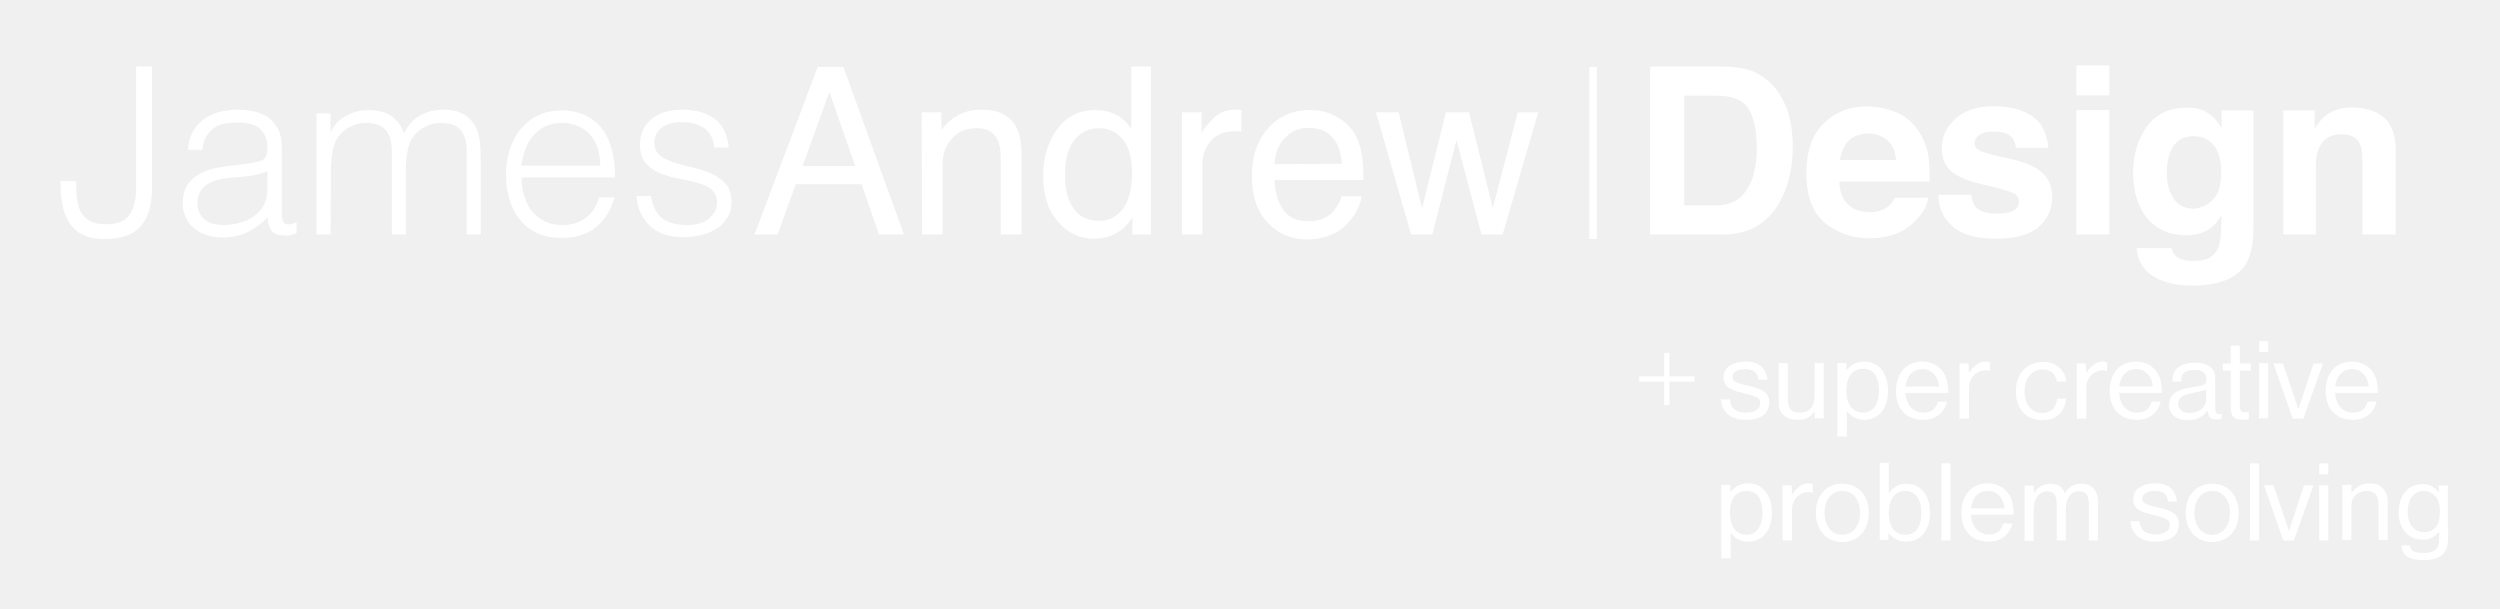
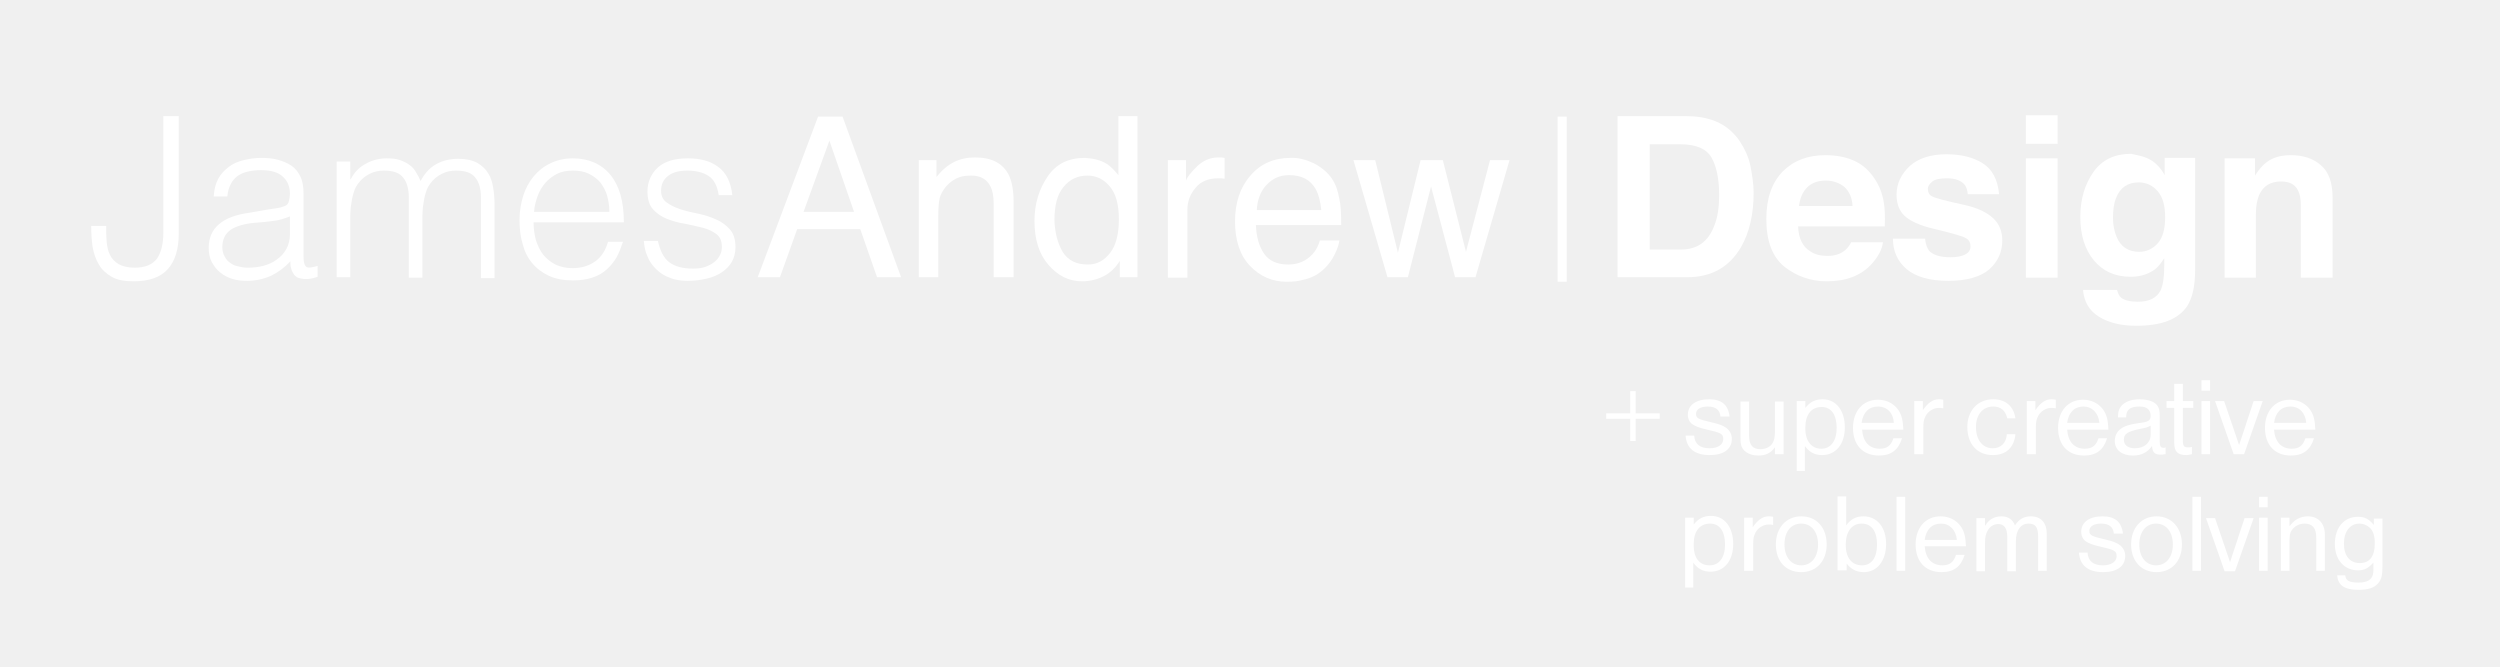
- <svg xmlns="http://www.w3.org/2000/svg" version="1.1" id="Layer_1" x="0px" y="0px" viewBox="0 0 661 161" style="enable-background:new 0 0 661 161;" xml:space="preserve">
+ <svg xmlns="http://www.w3.org/2000/svg" version="1.1" id="Layer_1" x="0px" y="0px" viewBox="0 0 551 147" style="enable-background:new 0 0 551 147;" xml:space="preserve">
  <style type="text/css">
	.st0{fill:#FFFFFF;}
- 	.st1{fill:none;stroke:#FFFFFF;stroke-width:2;stroke-miterlimit:10;}
+ 	.st1{fill:#FFFFFF;stroke:#FFFFFF;stroke-width:2;stroke-miterlimit:10;}
</style>
-   <path class="st0" d="M20.1,47.9c0,1.4,0.1,2.8,0.2,4.1c0.1,1.4,0.4,2.6,0.9,3.7s1.3,2,2.4,2.6c1.1,0.7,2.6,1,4.5,1  c2.9,0,4.9-0.8,6.1-2.5c1.2-1.6,1.8-4,1.8-7.2v-32h4.2v32.3c0,4.3-1,7.6-3,9.9s-5.2,3.4-9.5,3.4c-2.5,0-4.5-0.4-6.1-1.3  c-1.5-0.8-2.7-2-3.5-3.4s-1.4-3-1.7-4.9c-0.3-1.8-0.4-3.7-0.4-5.7C16,47.9,20.1,47.9,20.1,47.9z" />
-   <path class="st0" d="M64.5,43.4c0.7-0.1,1.5-0.2,2.5-0.4c1-0.2,1.8-0.4,2.4-0.7c0.6-0.3,1-0.8,1.1-1.5s0.2-1.3,0.2-1.9  c0-1.9-0.6-3.4-1.8-4.7c-1.2-1.2-3.3-1.8-6.1-1.8c-1.3,0-2.4,0.1-3.5,0.3c-1.1,0.2-2,0.6-2.8,1.2s-1.5,1.3-2,2.2  c-0.5,0.9-0.9,2.1-1,3.5h-3.8c0.1-1.9,0.6-3.5,1.3-4.8s1.7-2.4,2.9-3.3c1.2-0.8,2.5-1.5,4.1-1.9c1.5-0.4,3.2-0.6,4.9-0.6  c1.6,0,3.1,0.2,4.5,0.5c1.4,0.4,2.7,0.9,3.7,1.7s1.9,1.8,2.5,3.1c0.6,1.3,0.9,2.8,0.9,4.7v17.4c0,1.4,0.3,2.4,0.8,2.7  c0.5,0.4,1.6,0.3,3.1-0.3v2.9c-0.3,0.1-0.7,0.2-1.3,0.4c-0.6,0.2-1.1,0.2-1.6,0.2c-0.6,0-1.1-0.1-1.7-0.2c-0.6-0.1-1.1-0.3-1.5-0.6  c-0.4-0.3-0.7-0.7-0.9-1.1S71,59.5,70.9,59s-0.1-1.1-0.1-1.6c-1.6,1.7-3.4,3-5.4,4c-2,0.9-4.2,1.4-6.5,1.4c-1.4,0-2.7-0.2-4-0.6  s-2.4-0.9-3.4-1.7c-1-0.8-1.8-1.7-2.3-2.9c-0.6-1.1-0.9-2.5-0.9-4c0-5.4,3.7-8.6,11.2-9.6L64.5,43.4z M70.8,45.2  c-1.6,0.7-3.1,1.1-4.8,1.3c-1.6,0.2-3.2,0.4-4.8,0.5c-2.8,0.2-5.1,0.8-6.6,1.9c-1.6,1.1-2.4,2.7-2.4,4.9c0,1,0.2,1.8,0.6,2.6  c0.4,0.7,0.9,1.3,1.5,1.8s1.4,0.8,2.2,1s1.7,0.3,2.6,0.3c1.5,0,2.9-0.2,4.3-0.6c1.4-0.4,2.6-0.9,3.7-1.7c1.1-0.8,2-1.7,2.6-2.9  c0.7-1.2,1-2.6,1-4.2v-4.9H70.8z" />
-   <path class="st0" d="M87.4,62h-3.7V30h3.7v4.8h0.1c0.9-1.9,2.3-3.3,4.1-4.2c1.8-1,3.7-1.5,5.8-1.5c1.5,0,2.7,0.2,3.8,0.5  c1,0.3,1.9,0.8,2.6,1.3c0.7,0.6,1.3,1.2,1.8,1.9c0.5,0.7,0.9,1.5,1.2,2.4c1.1-2.1,2.5-3.7,4.3-4.7s3.8-1.5,6.1-1.5  c2.2,0,3.9,0.4,5.2,1.1s2.3,1.7,3,2.8c0.7,1.2,1.2,2.5,1.4,4s0.3,3.1,0.3,4.7V62h-3.7V39.9c0-2.3-0.5-4.1-1.5-5.4s-2.8-2-5.4-2  c-1.4,0-2.7,0.3-3.9,0.9c-1.3,0.6-2.4,1.5-3.3,2.7c-0.4,0.5-0.8,1.2-1,1.9c-0.3,0.7-0.5,1.5-0.6,2.3c-0.2,0.8-0.3,1.6-0.3,2.3  c-0.1,0.8-0.1,1.5-0.1,2.2V62h-3.7V39.9c0-2.3-0.5-4.1-1.5-5.4s-2.8-2-5.4-2c-1.4,0-2.7,0.3-3.9,0.9c-1.3,0.6-2.4,1.5-3.3,2.7  c-0.4,0.5-0.8,1.2-1,1.9c-0.3,0.7-0.5,1.5-0.6,2.3c-0.2,0.8-0.3,1.6-0.3,2.3c-0.1,0.8-0.1,1.5-0.1,2.2L87.4,62L87.4,62z" />
-   <path class="st0" d="M137.9,46.9c0,1.7,0.2,3.4,0.7,4.9s1.1,2.9,2,4s2,2,3.4,2.7s2.9,1,4.7,1c2.4,0,4.5-0.6,6.2-1.9s2.9-3.1,3.5-5.4  h4.1c-0.5,1.5-1,2.9-1.8,4.2c-0.7,1.3-1.7,2.4-2.8,3.4s-2.4,1.7-4,2.3c-1.5,0.5-3.3,0.8-5.3,0.8c-2.6,0-4.8-0.4-6.6-1.3  c-1.9-0.9-3.4-2-4.6-3.6c-1.2-1.5-2.1-3.3-2.7-5.3c-0.6-2-0.9-4.2-0.9-6.6c0-2.3,0.3-4.5,1-6.6s1.6-3.9,2.9-5.4  c1.3-1.5,2.8-2.8,4.6-3.6c1.8-0.9,3.9-1.3,6.2-1.3c4.4,0,7.9,1.5,10.4,4.5s3.7,7.4,3.7,13.2C162.6,46.9,137.9,46.9,137.9,46.9z   M158.7,43.8c0-1.6-0.2-3-0.6-4.4c-0.4-1.4-1.1-2.6-1.9-3.6c-0.8-1-1.9-1.8-3.2-2.4s-2.7-0.9-4.4-0.9c-1.6,0-3.1,0.3-4.4,0.9  c-1.3,0.6-2.3,1.4-3.2,2.5c-0.9,1-1.6,2.2-2.1,3.6s-0.9,2.8-1.1,4.3H158.7z" />
-   <path class="st0" d="M172.1,52c0.6,2.8,1.6,4.7,3.1,5.8c1.5,1.1,3.7,1.7,6.5,1.7c1.4,0,2.5-0.2,3.5-0.5s1.8-0.8,2.4-1.3  c0.6-0.6,1.1-1.2,1.5-1.9c0.3-0.7,0.5-1.4,0.5-2.2c0-1.6-0.5-2.7-1.5-3.5s-2.3-1.4-3.8-1.8s-3.2-0.8-4.9-1.1  c-1.8-0.3-3.4-0.8-4.9-1.4s-2.8-1.5-3.8-2.7s-1.5-2.8-1.5-4.9c0-2.7,1-4.9,2.9-6.6c2-1.7,4.7-2.6,8.3-2.6c3.5,0,6.3,0.8,8.4,2.3  c2.2,1.5,3.5,4.1,3.9,7.7h-3.8c-0.3-2.5-1.3-4.2-2.8-5.2s-3.5-1.5-5.8-1.5s-4.1,0.5-5.4,1.5c-1.2,1-1.9,2.3-1.9,4  c0,1.4,0.5,2.5,1.5,3.3s2.3,1.4,3.8,1.9s3.2,0.9,4.9,1.3c1.8,0.4,3.4,0.9,4.9,1.6s2.8,1.6,3.8,2.7c1,1.2,1.5,2.8,1.5,4.8  c0,1.5-0.3,2.9-1,4c-0.7,1.2-1.6,2.2-2.7,2.9c-1.2,0.8-2.5,1.4-4.1,1.8s-3.3,0.6-5.2,0.6s-3.6-0.3-5-0.8c-1.5-0.6-2.7-1.3-3.7-2.3  s-1.8-2.1-2.4-3.5c-0.6-1.3-0.9-2.7-1-4.3h3.8V52z" />
-   <path class="st0" d="M216.2,17.7h6.8L239,62h-6.6l-4.6-13.3h-17.4L205.6,62h-6.1L216.2,17.7z M226.1,43.9l-6.8-19.6l-7.1,19.6H226.1  z" />
-   <path class="st0" d="M243.7,29.7h5.2v4.6c1.5-1.9,3.1-3.2,4.9-4.1c1.7-0.8,3.6-1.2,5.7-1.2c4.6,0,7.7,1.6,9.3,4.8  c0.9,1.7,1.3,4.3,1.3,7.5V62h-5.5V41.7c0-2-0.3-3.6-0.9-4.8c-1-2-2.7-3-5.2-3c-1.3,0-2.3,0.1-3.2,0.4c-1.5,0.4-2.8,1.3-3.9,2.7  c-0.9,1.1-1.5,2.2-1.8,3.3c-0.3,1.1-0.4,2.8-0.4,4.9V62h-5.4L243.7,29.7L243.7,29.7z" />
-   <path class="st0" d="M295.8,30.7c1,0.6,2.1,1.7,3.3,3.2V17.6h5.2V62h-4.9v-4.5c-1.3,2-2.8,3.4-4.5,4.3s-3.7,1.3-5.9,1.3  c-3.6,0-6.7-1.5-9.3-4.5s-3.9-7-3.9-12.1c0-4.7,1.2-8.8,3.6-12.2c2.4-3.4,5.8-5.2,10.3-5.2C292,29.1,294.1,29.7,295.8,30.7z   M283.7,54.9c1.5,2.3,3.8,3.5,7,3.5c2.5,0,4.6-1.1,6.2-3.2c1.6-2.2,2.4-5.3,2.4-9.3c0-4.1-0.8-7.1-2.5-9.1s-3.7-2.9-6.1-2.9  c-2.7,0-4.9,1-6.6,3.1c-1.7,2.1-2.5,5.2-2.5,9.2C281.5,49.7,282.2,52.6,283.7,54.9z" />
-   <path class="st0" d="M312.5,29.7h5.2v5.6c0.4-1.1,1.5-2.4,3.1-4s3.5-2.3,5.7-2.3c0.1,0,0.3,0,0.5,0s0.7,0.1,1.2,0.1v5.7  c-0.3-0.1-0.6-0.1-0.9-0.1c-0.3,0-0.6,0-0.9,0c-2.7,0-4.8,0.9-6.3,2.6c-1.5,1.8-2.2,3.8-2.2,6.1V62h-5.4L312.5,29.7L312.5,29.7z" />
-   <path class="st0" d="M352.9,30.6c2.1,1.1,3.8,2.5,4.9,4.2c1.1,1.6,1.8,3.5,2.2,5.7c0.3,1.5,0.5,3.9,0.5,7.1H337  c0.1,3.3,0.9,5.9,2.3,7.9c1.4,2,3.7,3,6.7,3c2.8,0,5.1-0.9,6.7-2.8c0.9-1.1,1.6-2.4,2-3.8h5.3c-0.1,1.2-0.6,2.5-1.4,4  c-0.8,1.5-1.7,2.6-2.7,3.6c-1.6,1.6-3.7,2.7-6.1,3.3c-1.3,0.3-2.8,0.5-4.4,0.5c-4,0-7.4-1.5-10.2-4.4s-4.2-7-4.2-12.3  c0-5.2,1.4-9.4,4.2-12.6s6.5-4.9,11-4.9C348.5,29,350.7,29.5,352.9,30.6z M354.8,43.3c-0.2-2.4-0.7-4.2-1.5-5.6  c-1.5-2.6-3.9-3.9-7.4-3.9c-2.5,0-4.5,0.9-6.2,2.7c-1.7,1.8-2.6,4.1-2.7,6.9L354.8,43.3L354.8,43.3z" />
-   <path class="st0" d="M369.8,29.7l6.2,25.4l6.3-25.4h6.1l6.3,25.3l6.6-25.3h5.4L397.3,62h-5.6l-6.6-25l-6.4,25h-5.6l-9.3-32.3H369.8z  " />
-   <path class="st0" d="M462.4,18.5c3.1,1,5.6,2.9,7.6,5.6c1.5,2.2,2.6,4.6,3.2,7.2c0.6,2.6,0.8,5,0.8,7.4c0,5.9-1.2,10.9-3.6,15  c-3.2,5.5-8.2,8.3-14.9,8.3h-19.2V17.6h19.2C458.2,17.6,460.5,17.9,462.4,18.5z M445.3,25.3v29h8.6c4.4,0,7.4-2.2,9.2-6.5  c0.9-2.4,1.4-5.2,1.4-8.5c0-4.5-0.7-8-2.1-10.4c-1.4-2.4-4.2-3.6-8.5-3.6H445.3z" />
-   <path class="st0" d="M501.6,29.8c2.3,1,4.2,2.6,5.7,4.9c1.3,2,2.2,4.2,2.6,6.8c0.2,1.5,0.3,3.7,0.3,6.5h-23.9  c0.1,3.3,1.3,5.6,3.4,6.9c1.3,0.8,2.9,1.2,4.7,1.2c2,0,3.5-0.5,4.8-1.5c0.7-0.5,1.3-1.3,1.8-2.3h8.8c-0.2,1.9-1.3,3.9-3.2,5.9  c-2.9,3.2-7.1,4.8-12.4,4.8c-4.4,0-8.2-1.3-11.6-4c-3.3-2.7-5-7.1-5-13.2c0-5.7,1.5-10.1,4.5-13.1s6.9-4.6,11.8-4.6  C496.8,28.3,499.3,28.8,501.6,29.8z M488.8,37.2c-1.2,1.3-2,2.9-2.3,5.1h14.8c-0.2-2.3-0.9-4-2.3-5.2c-1.4-1.2-3.1-1.8-5.1-1.8  C491.7,35.4,490,36,488.8,37.2z" />
-   <path class="st0" d="M521.2,51.5c0.2,1.5,0.6,2.6,1.2,3.3c1.1,1.1,3,1.7,5.9,1.7c1.7,0,3-0.3,4-0.8s1.5-1.3,1.5-2.3  s-0.4-1.7-1.2-2.2s-3.8-1.4-9-2.6c-3.7-0.9-6.4-2.1-7.9-3.5s-2.3-3.3-2.3-5.9c0-3,1.2-5.6,3.6-7.8c2.4-2.2,5.7-3.3,10.1-3.3  c4.1,0,7.5,0.8,10,2.5c2.6,1.6,4.1,4.5,4.5,8.5H533c-0.1-1.1-0.4-2-0.9-2.6c-0.9-1.2-2.6-1.7-4.8-1.7c-1.9,0-3.2,0.3-4,0.9  s-1.2,1.3-1.2,2c0,1,0.4,1.7,1.3,2.1c0.8,0.5,3.8,1.3,9,2.4c3.4,0.8,6,2,7.7,3.6s2.5,3.7,2.5,6.2c0,3.3-1.2,5.9-3.6,8  s-6.2,3.1-11.3,3.1c-5.2,0-9-1.1-11.5-3.3c-2.5-2.2-3.7-5-3.7-8.3L521.2,51.5L521.2,51.5z" />
-   <path class="st0" d="M557.7,25.2H549v-7.9h8.7V25.2z M549,29.1h8.7V62H549V29.1z" />
-   <path class="st0" d="M582.3,29.1c2.1,0.9,3.8,2.5,5.1,4.8v-4.7h8.4v31.2c0,4.2-0.7,7.4-2.1,9.6c-2.5,3.7-7.2,5.5-14.1,5.5  c-4.2,0-7.6-0.8-10.3-2.5c-2.7-1.6-4.1-4.1-4.4-7.4h9.3c0.2,1,0.6,1.7,1.2,2.2c0.9,0.8,2.5,1.2,4.7,1.2c3.1,0,5.2-1,6.2-3.1  c0.7-1.3,1-3.6,1-6.7V57c-0.8,1.4-1.7,2.5-2.7,3.2c-1.7,1.3-3.9,2-6.7,2c-4.2,0-7.6-1.5-10.1-4.4c-2.5-3-3.8-7-3.8-12  c0-4.9,1.2-9,3.6-12.3s5.9-5,10.3-5C579.6,28.4,581.1,28.6,582.3,29.1z M585.2,52.7c1.4-1.5,2.1-3.9,2.1-7.2c0-3.1-0.7-5.5-2-7.1  S582.2,36,580,36c-3,0-5.1,1.4-6.2,4.3c-0.6,1.5-0.9,3.4-0.9,5.6c0,1.9,0.3,3.6,1,5.1c1.2,2.8,3.2,4.2,6.2,4.2  C582.1,54.9,583.8,54.2,585.2,52.7z" />
-   <path class="st0" d="M630.2,31c2.2,1.8,3.2,4.7,3.2,8.8V62h-8.8V42c0-1.7-0.2-3.1-0.7-4c-0.8-1.7-2.4-2.5-4.8-2.5  c-2.9,0-4.9,1.2-6,3.7c-0.6,1.3-0.8,3-0.8,5V62h-8.6V29.2h8.3V34c1.1-1.7,2.1-2.9,3.1-3.6c1.8-1.3,4-2,6.7-2  C625.3,28.4,628.1,29.3,630.2,31z" />
-   <line class="st1" x1="421.2" y1="17.7" x2="421.2" y2="63.2" />
-   <path class="st0" d="M440,99.5v-6.2h1.4v6.2h6.6v1.4h-6.6v6.2H440v-6.2h-6.6v-1.4H440z" />
-   <path class="st0" d="M464.9,100.4c-0.1-1.9-1.2-2.8-3.5-2.8c-2,0-3.3,0.8-3.3,2s0.6,1.6,4.3,2.4c2.1,0.5,3.2,0.9,4.1,1.6  c0.9,0.7,1.3,1.7,1.3,2.9c0,2.8-2.3,4.5-6.1,4.5c-4.1,0-6.4-1.9-6.7-5.4h2.4c0.1,2.3,1.6,3.5,4.3,3.5c2.3,0,3.7-1,3.7-2.5  c0-1.4-0.5-1.7-4.9-2.8c-1.8-0.4-2.9-0.9-3.6-1.4c-0.8-0.6-1.2-1.6-1.2-2.6c0-2.6,2.3-4.2,5.9-4.2c3.4,0,5.2,1.5,5.7,4.8H464.9z" />
-   <path class="st0" d="M482.2,110.6h-2.4v-1.9c-1.2,1.7-2.5,2.3-4.6,2.3c-2.5,0-4.5-1.3-4.8-3.3c-0.1-0.6-0.1-1-0.1-2.2V96h2.4v9.4  c0,2.6,0.9,3.7,3.1,3.7c1.3,0,2.5-0.5,3.1-1.3s0.9-1.8,0.9-3.5V96h2.4L482.2,110.6L482.2,110.6z" />
-   <path class="st0" d="M485.8,115.4V96h2.4v1.9c1.3-1.6,2.8-2.3,4.8-2.3c3.7,0,6.2,3.1,6.2,7.8c0,4.6-2.5,7.6-6.2,7.6  c-2,0-3.5-0.7-4.7-2.4v6.8L485.8,115.4L485.8,115.4z M492.6,109.1c2.6,0,4.2-2.2,4.2-5.8c0-3.7-1.5-5.8-4.1-5.8  c-2.9,0-4.5,2.1-4.5,5.6C488.1,106.9,489.8,109.1,492.6,109.1z" />
-   <path class="st0" d="M503.8,103.9c0.3,3.3,2,5.2,4.8,5.2c2,0,3.2-0.9,3.8-2.9h2.4c-0.9,3.2-3.1,4.8-6.4,4.8c-4.3,0-7.1-2.9-7.1-7.6  c0-4.7,2.7-7.8,6.9-7.8c3.3,0,5.9,2,6.6,5.2c0.2,1.1,0.3,1.6,0.3,3.1H503.8z M508.3,97.6c-2.5,0-4.1,1.7-4.5,4.6h8.9  C512.4,99.4,510.7,97.6,508.3,97.6z" />
-   <path class="st0" d="M520.6,98.6c1.3-2,2.8-3,4.3-3c0.4,0,0.6,0,1.2,0.2v2.3c-0.6-0.2-0.8-0.2-1.2-0.2c-1.5,0-3.1,1-3.7,2.3  c-0.6,1.1-0.6,1.4-0.6,3.6v6.9h-2.5V96.1h2.4L520.6,98.6L520.6,98.6z" />
-   <path class="st0" d="M543.9,100.9c-0.5-2.2-1.7-3.2-3.9-3.2c-2.8,0-4.7,2.3-4.7,5.6c0,3.6,1.8,5.9,4.7,5.9c2.3,0,3.7-1.4,3.9-3.8  h2.4c-0.4,3.7-2.7,5.7-6.3,5.7c-4.3,0-7-3-7-7.7c0-4.6,2.9-7.7,7.2-7.7c3.4,0,5.6,1.9,6.2,5.2H543.9z" />
-   <path class="st0" d="M551.6,98.6c1.3-2,2.8-3,4.3-3c0.4,0,0.6,0,1.2,0.2v2.3c-0.6-0.2-0.8-0.2-1.2-0.2c-1.5,0-3.1,1-3.7,2.3  c-0.6,1.1-0.6,1.4-0.6,3.6v6.9h-2.5V96.1h2.4L551.6,98.6L551.6,98.6z" />
-   <path class="st0" d="M560.3,103.9c0.3,3.3,2,5.2,4.8,5.2c2,0,3.2-0.9,3.8-2.9h2.4c-0.9,3.2-3.1,4.8-6.4,4.8c-4.3,0-7.1-2.9-7.1-7.6  c0-4.7,2.7-7.8,6.9-7.8c3.3,0,5.9,2,6.6,5.2c0.2,1.1,0.3,1.6,0.3,3.1H560.3z M564.8,97.6c-2.5,0-4.1,1.7-4.5,4.6h8.9  C569,99.4,567.2,97.6,564.8,97.6z" />
-   <path class="st0" d="M587.4,110.7c-0.6,0.1-0.8,0.2-1.3,0.2c-1.7,0-2.2-0.6-2.4-2.4c-1.2,1.7-2.9,2.6-5.2,2.6c-3.1,0-5-1.5-5-4  c0-1.8,1-3.3,2.8-3.9c1.2-0.5,1.7-0.6,5.1-1.1c1.5-0.2,2-0.7,2-1.7c0-1.7-1-2.6-3-2.6c-2.7,0-3.7,0.8-3.7,3.1h-2.3  c0-1.7,0.4-2.7,1.2-3.5c1.1-1,2.7-1.5,4.7-1.5c1.8,0,3.3,0.4,4.2,1.2c0.9,0.8,1.2,1.6,1.2,3.4v6.9c0,1.6,0.2,2.1,1.1,2.1  c0.2,0,0.3,0,0.6-0.1L587.4,110.7L587.4,110.7z M580.6,103.7c-3.7,0.7-4.7,1.4-4.7,3.1c0,1.4,1.2,2.4,3,2.4c2.6,0,4.4-1.5,4.4-3.7  V103C582.5,103.3,582,103.5,580.6,103.7z" />
-   <path class="st0" d="M595.1,96.1V98h-2.9v8.9c0,1.7,0.3,2.1,1.4,2.1c0.3,0,0.6,0,1-0.2v2c-0.7,0.2-1,0.2-1.5,0.2  c-2.4,0-3.3-0.9-3.3-3.3V98h-2.1v-1.9h2.1v-4.7h2.4v4.7H595.1z" />
-   <path class="st0" d="M599.7,93.1h-2.4v-2.9h2.4V93.1z M599.7,110.6h-2.4V96h2.4V110.6z" />
-   <path class="st0" d="M607.7,108.2l4-12.1h2.5l-5.2,14.6h-2.8l-5.1-14.6h2.5L607.7,108.2z" />
-   <path class="st0" d="M617.4,103.9c0.3,3.3,2,5.2,4.8,5.2c2,0,3.2-0.9,3.8-2.9h2.4c-0.9,3.2-3.1,4.8-6.4,4.8c-4.3,0-7.1-2.9-7.1-7.6  c0-4.7,2.7-7.8,6.9-7.8c3.3,0,5.9,2,6.6,5.2c0.2,1.1,0.3,1.6,0.3,3.1H617.4z M621.9,97.6c-2.5,0-4.1,1.7-4.5,4.6h8.9  C626,99.4,624.3,97.6,621.9,97.6z" />
-   <path class="st0" d="M455.1,147.6v-19.4h2.4v1.9c1.3-1.6,2.8-2.3,4.8-2.3c3.7,0,6.2,3.1,6.2,7.8c0,4.6-2.5,7.6-6.2,7.6  c-2,0-3.5-0.7-4.7-2.4v6.8L455.1,147.6L455.1,147.6z M461.8,141.4c2.6,0,4.2-2.2,4.2-5.8c0-3.7-1.5-5.8-4.1-5.8  c-2.9,0-4.5,2.1-4.5,5.6C457.4,139.2,459,141.4,461.8,141.4z" />
-   <path class="st0" d="M473.8,130.8c1.3-2,2.8-3,4.3-3c0.4,0,0.6,0,1.2,0.2v2.3c-0.6-0.2-0.8-0.2-1.2-0.2c-1.5,0-3.1,1-3.7,2.3  c-0.6,1.1-0.6,1.4-0.6,3.6v6.9h-2.5v-14.6h2.4L473.8,130.8L473.8,130.8z" />
-   <path class="st0" d="M494.1,135.6c0,4.6-2.8,7.7-7,7.7s-7-3.1-7-7.7c0-4.6,2.8-7.7,7-7.7C491.3,127.9,494.1,131,494.1,135.6z   M482.4,135.6c0,3.5,1.9,5.8,4.7,5.8s4.7-2.3,4.7-5.8s-1.9-5.8-4.7-5.8C484.3,129.8,482.4,132.1,482.4,135.6z" />
-   <path class="st0" d="M499.4,130.4c1.3-1.7,2.7-2.5,4.7-2.5c3.8,0,6.2,3.1,6.2,7.6c0,4.7-2.5,7.7-6.2,7.7c-2,0-3.5-0.7-4.8-2.3v1.9  H497v-20.4h2.4V130.4z M503.9,141.4c2.6,0,4.1-2.1,4.1-5.8c0-3.6-1.6-5.8-4.2-5.8c-2.8,0-4.4,2.2-4.4,5.9  C499.4,139.3,501,141.4,503.9,141.4z" />
-   <path class="st0" d="M515.7,142.9h-2.4v-20.4h2.4V142.9z" />
-   <path class="st0" d="M521.1,136.1c0.3,3.3,2,5.2,4.8,5.2c2,0,3.2-0.9,3.8-2.9h2.4c-0.9,3.2-3.1,4.8-6.4,4.8c-4.3,0-7.1-2.9-7.1-7.6  c0-4.7,2.7-7.8,6.9-7.8c3.3,0,5.9,2,6.6,5.2c0.2,1.1,0.3,1.6,0.3,3.1H521.1z M525.6,129.8c-2.5,0-4.1,1.7-4.5,4.6h8.9  C529.7,131.6,528,129.8,525.6,129.8z" />
-   <path class="st0" d="M537.8,130.4c0.9-1.6,2.4-2.5,4.4-2.5c1.9,0,3.2,0.9,3.7,2.5c1.1-1.7,2.5-2.5,4.4-2.5c2.8,0,4.4,1.8,4.4,4.8  v10.2h-2.4v-9.5c0-2.4-0.8-3.5-2.6-3.5c-2.2,0-3.5,1.8-3.5,4.8v8.2h-2.4v-9.5c0-2.4-0.8-3.5-2.5-3.5c-1.2,0-2.3,0.7-2.9,1.8  c-0.5,0.9-0.7,1.8-0.7,3.4v7.9h-2.4v-14.6h2.4L537.8,130.4L537.8,130.4z" />
-   <path class="st0" d="M573.2,132.6c-0.1-1.9-1.2-2.8-3.5-2.8c-2,0-3.3,0.8-3.3,2s0.6,1.6,4.3,2.4c2.1,0.5,3.2,0.9,4.1,1.6  c0.9,0.7,1.3,1.7,1.3,2.9c0,2.8-2.3,4.5-6.1,4.5c-4.1,0-6.4-1.9-6.7-5.4h2.4c0.1,2.3,1.6,3.5,4.3,3.5c2.3,0,3.7-1,3.7-2.5  c0-1.4-0.5-1.7-4.9-2.8c-1.8-0.4-2.9-0.9-3.6-1.4c-0.8-0.6-1.2-1.6-1.2-2.6c0-2.6,2.3-4.2,5.9-4.2c3.4,0,5.2,1.5,5.7,4.8H573.2z" />
-   <path class="st0" d="M591.9,135.6c0,4.6-2.8,7.7-7,7.7s-7-3.1-7-7.7c0-4.6,2.8-7.7,7-7.7S591.9,131,591.9,135.6z M580.2,135.6  c0,3.5,1.9,5.8,4.7,5.8c2.8,0,4.7-2.3,4.7-5.8s-1.9-5.8-4.7-5.8S580.2,132.1,580.2,135.6z" />
-   <path class="st0" d="M597.3,142.9h-2.4v-20.4h2.4V142.9z" />
-   <path class="st0" d="M605.2,140.4l4-12.1h2.5l-5.2,14.6h-2.8l-5.1-14.6h2.5L605.2,140.4z" />
-   <path class="st0" d="M615.6,125.4h-2.4v-2.9h2.4V125.4z M615.6,142.9h-2.4v-14.6h2.4V142.9z" />
-   <path class="st0" d="M621.7,130.4c1.2-1.7,2.8-2.6,4.9-2.6c2.9,0,4.7,1.9,4.7,5v10h-2.4v-9.1c0-2.7-1-3.9-3.2-3.9  c-1.9,0-3.6,1.2-3.9,3c-0.1,0.4-0.1,0.8-0.1,1.6v8.4h-2.4v-14.6h2.4V130.4z" />
-   <path class="st0" d="M647.3,140.3v1c0,2.7-0.3,3.9-1.2,5c-1.1,1.2-2.7,1.8-5.3,1.8c-3.9,0-5.7-1.2-5.8-3.9h2.2c0.2,1.5,1.1,2,3.6,2  c2.4,0,3.6-0.7,4-2.3c0.1-0.5,0.1-0.8,0.1-1.8v-1.5c-1.5,1.6-2.5,2.1-4.3,2.1c-3.8,0-6.4-2.9-6.4-7.2c0-4.5,2.5-7.5,6.3-7.5  c1.8,0,3.1,0.6,4.3,2.2v-1.8h2.4v11.9H647.3z M641,140.7c2.7,0,4.1-1.9,4.1-5.4c0-2.1-0.4-3.3-1.3-4.2c-0.8-0.8-1.9-1.3-3-1.3  c-2.5,0-4.2,2.2-4.2,5.5C636.6,138.7,638.3,140.7,641,140.7z" />
+   <path class="st0" d="M23.4,49.9c0,1.1,0,2.2,0.1,3.3c0.1,1.1,0.3,2.1,0.7,2.9c0.4,0.9,1.1,1.6,1.9,2.1c0.9,0.5,2.1,0.8,3.6,0.8  c2.3,0,3.9-0.7,4.9-2c0.9-1.3,1.4-3.2,1.4-5.7V25.6h3.4v25.8c0,3.5-0.8,6.1-2.4,7.9c-1.6,1.8-4.1,2.7-7.6,2.7c-2,0-3.6-0.3-4.8-1  c-1.2-0.7-2.2-1.6-2.8-2.7c-0.7-1.1-1.1-2.4-1.4-3.9c-0.2-1.5-0.3-3-0.3-4.6H23.4z" />
+   <path class="st0" d="M58.9,46.2c0.6-0.1,1.2-0.2,2-0.3c0.8-0.1,1.4-0.3,1.9-0.5c0.5-0.2,0.8-0.6,0.9-1.2c0.1-0.5,0.2-1,0.2-1.5  c0-1.5-0.5-2.8-1.5-3.7c-1-1-2.6-1.5-4.9-1.5c-1,0-2,0.1-2.8,0.3c-0.9,0.2-1.6,0.5-2.2,0.9c-0.6,0.4-1.2,1-1.6,1.8  c-0.4,0.7-0.7,1.7-0.8,2.8h-3c0.1-1.5,0.4-2.8,1-3.9c0.6-1.1,1.4-1.9,2.3-2.6c0.9-0.7,2-1.2,3.3-1.5c1.2-0.3,2.5-0.5,3.9-0.5  c1.3,0,2.5,0.1,3.6,0.4c1.1,0.3,2.1,0.7,3,1.3s1.5,1.4,2,2.4c0.5,1,0.7,2.3,0.7,3.8v13.9c0,1.2,0.2,1.9,0.6,2.2  c0.4,0.3,1.2,0.2,2.5-0.2V61c-0.2,0.1-0.6,0.2-1,0.3c-0.4,0.1-0.9,0.2-1.3,0.2c-0.5,0-0.9,0-1.3-0.1c-0.5-0.1-0.9-0.2-1.2-0.5  c-0.3-0.2-0.5-0.5-0.7-0.9c-0.2-0.3-0.3-0.7-0.4-1.1C64,58.5,64,58,64,57.6c-1.3,1.4-2.7,2.4-4.3,3.2c-1.6,0.7-3.4,1.1-5.2,1.1  c-1.1,0-2.2-0.1-3.2-0.4c-1-0.3-2-0.8-2.7-1.4c-0.8-0.6-1.4-1.4-1.9-2.3c-0.5-0.9-0.7-2-0.7-3.2c0-4.3,3-6.9,8.9-7.7L58.9,46.2z   M63.9,47.7c-1.3,0.5-2.5,0.9-3.8,1c-1.3,0.2-2.6,0.3-3.9,0.4c-2.3,0.2-4,0.7-5.3,1.5c-1.3,0.9-1.9,2.2-1.9,3.9c0,0.8,0.2,1.5,0.5,2  c0.3,0.6,0.7,1.1,1.2,1.4c0.5,0.4,1.1,0.7,1.8,0.8c0.7,0.2,1.4,0.3,2,0.3c1.2,0,2.3-0.1,3.5-0.4c1.1-0.3,2.1-0.7,3-1.4  c0.9-0.6,1.6-1.4,2.1-2.3c0.5-0.9,0.8-2,0.8-3.3V47.7z" />
+   <path class="st0" d="M77.2,61.1h-3V35.6h3v3.9h0.1c0.8-1.5,1.8-2.6,3.3-3.4c1.4-0.8,3-1.2,4.6-1.2c1.2,0,2.2,0.1,3,0.4  c0.8,0.3,1.5,0.6,2.1,1.1c0.6,0.4,1.1,1,1.4,1.6c0.4,0.6,0.7,1.2,1,1.9c0.9-1.7,2-2.9,3.4-3.7c1.4-0.8,3.1-1.2,4.9-1.2  c1.7,0,3.1,0.3,4.2,0.9c1,0.6,1.8,1.3,2.4,2.3c0.6,0.9,0.9,2,1.1,3.2c0.2,1.2,0.3,2.5,0.3,3.8v16.1h-3V43.5c0-1.8-0.4-3.3-1.2-4.3  c-0.8-1.1-2.2-1.6-4.3-1.6c-1.1,0-2.1,0.2-3.1,0.7c-1,0.5-1.9,1.2-2.6,2.2c-0.3,0.4-0.6,0.9-0.8,1.5c-0.2,0.6-0.4,1.2-0.5,1.8  c-0.1,0.6-0.2,1.3-0.3,1.9c0,0.6-0.1,1.2-0.1,1.7v13.8h-3V43.5c0-1.8-0.4-3.3-1.2-4.3c-0.8-1.1-2.2-1.6-4.3-1.6  c-1.1,0-2.1,0.2-3.1,0.7c-1,0.5-1.9,1.2-2.6,2.2c-0.3,0.4-0.6,0.9-0.8,1.5c-0.2,0.6-0.4,1.2-0.5,1.8c-0.1,0.6-0.2,1.3-0.3,1.9  c0,0.6-0.1,1.2-0.1,1.7V61.1z" />
+   <path class="st0" d="M117.6,49c0,1.4,0.2,2.7,0.5,3.9c0.4,1.2,0.9,2.3,1.6,3.2c0.7,0.9,1.6,1.6,2.7,2.2c1.1,0.5,2.3,0.8,3.8,0.8  c1.9,0,3.6-0.5,5-1.5c1.4-1,2.3-2.5,2.8-4.3h3.3c-0.4,1.2-0.8,2.3-1.4,3.4c-0.6,1-1.3,1.9-2.2,2.7c-0.9,0.8-1.9,1.4-3.2,1.8  c-1.2,0.4-2.6,0.6-4.2,0.6c-2,0-3.8-0.3-5.3-1c-1.5-0.7-2.7-1.6-3.7-2.8c-1-1.2-1.7-2.6-2.1-4.2c-0.5-1.6-0.7-3.4-0.7-5.3  c0-1.9,0.3-3.6,0.8-5.3c0.5-1.6,1.3-3.1,2.3-4.3c1-1.2,2.2-2.2,3.7-2.9c1.4-0.7,3.1-1.1,4.9-1.1c3.5,0,6.3,1.2,8.3,3.6  c2,2.4,3,5.9,3,10.5H117.6z M134.3,46.6c0-1.3-0.2-2.4-0.5-3.5c-0.3-1.1-0.9-2.1-1.5-2.9c-0.7-0.8-1.5-1.4-2.5-1.9  c-1-0.5-2.2-0.7-3.5-0.7c-1.3,0-2.5,0.2-3.5,0.7c-1,0.5-1.9,1.2-2.6,2c-0.7,0.8-1.3,1.8-1.7,2.9c-0.4,1.1-0.7,2.2-0.8,3.5H134.3z" />
+   <path class="st0" d="M145,53.1c0.5,2.2,1.3,3.8,2.5,4.7c1.2,0.9,2.9,1.4,5.2,1.4c1.1,0,2-0.1,2.8-0.4c0.8-0.3,1.4-0.6,2-1.1  c0.5-0.4,0.9-0.9,1.2-1.5c0.3-0.6,0.4-1.2,0.4-1.8c0-1.3-0.4-2.2-1.2-2.8c-0.8-0.6-1.8-1.1-3-1.4c-1.2-0.3-2.5-0.6-4-0.9  c-1.4-0.2-2.7-0.6-4-1.1c-1.2-0.5-2.2-1.2-3-2.1c-0.8-0.9-1.2-2.2-1.2-3.9c0-2.1,0.8-3.9,2.3-5.3c1.6-1.4,3.8-2,6.6-2  c2.8,0,5,0.6,6.7,1.9c1.7,1.2,2.8,3.3,3.1,6.2h-3c-0.3-2-1-3.4-2.2-4.2c-1.2-0.8-2.8-1.2-4.7-1.2s-3.3,0.4-4.3,1.2  c-1,0.8-1.5,1.9-1.5,3.2c0,1.2,0.4,2,1.2,2.6c0.8,0.6,1.8,1.1,3,1.5c1.2,0.4,2.5,0.7,4,1c1.4,0.3,2.7,0.7,4,1.3  c1.2,0.5,2.2,1.3,3,2.2c0.8,0.9,1.2,2.2,1.2,3.9c0,1.2-0.3,2.3-0.8,3.2c-0.5,0.9-1.3,1.7-2.2,2.3c-0.9,0.6-2,1.1-3.3,1.4  c-1.3,0.3-2.7,0.5-4.2,0.5c-1.5,0-2.9-0.2-4-0.7c-1.2-0.4-2.2-1.1-3-1.9c-0.8-0.8-1.5-1.7-1.9-2.8c-0.5-1.1-0.7-2.2-0.8-3.4H145z" />
+   <path class="st0" d="M180.3,25.7h5.4l12.9,35.4h-5.3l-3.7-10.6h-13.9l-3.8,10.6h-4.9L180.3,25.7z M188.2,46.6L182.8,31l-5.7,15.7  H188.2z" />
+   <path class="st0" d="M202.3,35.3h4.1V39c1.2-1.5,2.5-2.6,3.9-3.3c1.4-0.7,2.9-1,4.6-1c3.7,0,6.1,1.3,7.4,3.8c0.7,1.4,1.1,3.4,1.1,6  v16.6h-4.4V44.9c0-1.6-0.2-2.8-0.7-3.8c-0.8-1.6-2.2-2.4-4.2-2.4c-1,0-1.9,0.1-2.5,0.3c-1.2,0.4-2.2,1.1-3.1,2.1  c-0.7,0.9-1.2,1.7-1.4,2.6c-0.2,0.9-0.3,2.2-0.3,3.9v13.5h-4.3V35.3z" />
+   <path class="st0" d="M243.9,36.1c0.8,0.5,1.6,1.3,2.6,2.5v-13h4.2v35.5h-3.9v-3.6c-1,1.6-2.2,2.7-3.6,3.4c-1.4,0.7-3,1.1-4.7,1.1  c-2.9,0-5.3-1.2-7.4-3.6c-2.1-2.4-3.1-5.6-3.1-9.7c0-3.8,1-7,2.9-9.8c1.9-2.8,4.6-4.1,8.2-4.1C241,34.9,242.6,35.3,243.9,36.1z   M234.2,55.5c1.2,1.9,3,2.8,5.6,2.8c2,0,3.6-0.9,4.9-2.6c1.3-1.7,1.9-4.2,1.9-7.4c0-3.3-0.7-5.7-2-7.2c-1.3-1.6-3-2.4-4.9-2.4  c-2.2,0-3.9,0.8-5.3,2.5c-1.4,1.7-2,4.1-2,7.4C232.5,51.3,233.1,53.6,234.2,55.5z" />
+   <path class="st0" d="M257.3,35.3h4.1v4.5c0.3-0.9,1.2-1.9,2.5-3.2c1.3-1.2,2.8-1.9,4.6-1.9c0.1,0,0.2,0,0.4,0c0.2,0,0.5,0,1,0.1v4.6  c-0.3,0-0.5-0.1-0.7-0.1c-0.2,0-0.5,0-0.7,0c-2.2,0-3.9,0.7-5,2.1c-1.2,1.4-1.8,3-1.8,4.9v14.9h-4.3V35.3z" />
+   <path class="st0" d="M289.6,36c1.7,0.9,3,2,3.9,3.3c0.9,1.3,1.4,2.8,1.7,4.6c0.3,1.2,0.4,3.1,0.4,5.7h-18.8c0.1,2.6,0.7,4.7,1.8,6.3  c1.1,1.6,2.9,2.4,5.3,2.4c2.3,0,4-0.8,5.4-2.3c0.8-0.9,1.3-1.9,1.6-3h4.3c-0.1,0.9-0.5,2-1.1,3.2c-0.6,1.2-1.3,2.1-2.1,2.9  c-1.3,1.3-2.9,2.2-4.9,2.6c-1,0.3-2.2,0.4-3.5,0.4c-3.2,0-5.9-1.2-8.1-3.5c-2.2-2.3-3.3-5.6-3.3-9.8c0-4.1,1.1-7.5,3.4-10.1  c2.2-2.6,5.2-3.9,8.8-3.9C286.1,34.7,287.9,35.2,289.6,36z M291.2,46.2c-0.2-1.9-0.6-3.4-1.2-4.5c-1.2-2.1-3.1-3.1-5.9-3.1  c-2,0-3.6,0.7-5,2.2c-1.3,1.4-2,3.3-2.1,5.5H291.2z" />
+   <path class="st0" d="M303.1,35.3l5,20.4l5-20.4h4.9l5.1,20.2l5.3-20.2h4.3l-7.5,25.8h-4.5l-5.3-20l-5.1,20h-4.5l-7.5-25.8H303.1z" />
+   <path class="st0" d="M377.2,26.4c2.5,0.8,4.5,2.3,6.1,4.5c1.2,1.8,2.1,3.7,2.5,5.7c0.4,2.1,0.7,4,0.7,5.9c0,4.7-0.9,8.7-2.8,12  c-2.6,4.4-6.5,6.6-11.9,6.6h-15.3V25.6h15.3C373.9,25.6,375.7,25.9,377.2,26.4z M363.6,31.8V55h6.9c3.5,0,6-1.7,7.3-5.2  c0.8-1.9,1.1-4.2,1.1-6.8c0-3.6-0.6-6.4-1.7-8.3c-1.1-1.9-3.4-2.9-6.8-2.9H363.6z" />
+   <path class="st0" d="M408.6,35.4c1.8,0.8,3.3,2.1,4.5,3.9c1.1,1.6,1.8,3.4,2.1,5.4c0.2,1.2,0.3,2.9,0.2,5.2h-19.1  c0.1,2.6,1,4.5,2.7,5.5c1,0.7,2.3,1,3.8,1c1.6,0,2.8-0.4,3.8-1.2c0.5-0.4,1-1,1.4-1.8h7c-0.2,1.6-1,3.1-2.5,4.8  c-2.4,2.6-5.7,3.8-9.9,3.8c-3.5,0-6.6-1.1-9.3-3.2c-2.7-2.2-4-5.7-4-10.5c0-4.6,1.2-8,3.6-10.5c2.4-2.4,5.5-3.6,9.4-3.6  C404.7,34.2,406.8,34.6,408.6,35.4z M398.3,41.3c-1,1-1.6,2.4-1.8,4.1h11.8c-0.1-1.8-0.7-3.2-1.8-4.2c-1.1-0.9-2.5-1.4-4.1-1.4  C400.7,39.8,399.3,40.3,398.3,41.3z" />
+   <path class="st0" d="M424.3,52.7c0.1,1.2,0.5,2.1,0.9,2.6c0.9,0.9,2.4,1.4,4.7,1.4c1.4,0,2.4-0.2,3.2-0.6c0.8-0.4,1.2-1,1.2-1.8  c0-0.8-0.3-1.4-1-1.8c-0.6-0.4-3-1.1-7.2-2.1c-3-0.7-5.1-1.7-6.3-2.8c-1.2-1.1-1.8-2.7-1.8-4.7c0-2.4,1-4.5,2.9-6.3  c1.9-1.7,4.6-2.6,8.1-2.6c3.3,0,6,0.7,8,2c2.1,1.3,3.3,3.6,3.6,6.8h-6.9c-0.1-0.9-0.3-1.6-0.7-2.1c-0.8-0.9-2-1.4-3.9-1.4  c-1.5,0-2.6,0.2-3.2,0.7c-0.6,0.5-1,1-1,1.6c0,0.8,0.3,1.4,1,1.7c0.7,0.4,3.1,1,7.2,1.9c2.7,0.6,4.8,1.6,6.2,2.9c1.4,1.3,2,3,2,4.9  c0,2.6-1,4.7-2.9,6.4c-1.9,1.6-4.9,2.5-9,2.5c-4.1,0-7.2-0.9-9.2-2.6c-2-1.7-3-4-3-6.7H424.3z" />
+   <path class="st0" d="M453.5,31.7h-7v-6.3h7V31.7z M446.5,34.9h7v26.3h-7V34.9z" />
+   <path class="st0" d="M473.1,34.8c1.7,0.7,3,2,4,3.8v-3.8h6.7v24.9c0,3.4-0.6,5.9-1.7,7.7c-2,3-5.7,4.4-11.3,4.4  c-3.4,0-6.1-0.7-8.2-2c-2.1-1.3-3.3-3.3-3.5-5.9h7.5c0.2,0.8,0.5,1.4,0.9,1.7c0.7,0.6,2,0.9,3.7,0.9c2.5,0,4.1-0.8,5-2.5  c0.5-1.1,0.8-2.8,0.8-5.4v-1.7c-0.7,1.1-1.4,2-2.1,2.5c-1.4,1-3.1,1.6-5.3,1.6c-3.4,0-6.1-1.2-8.1-3.6c-2-2.4-3-5.6-3-9.6  c0-3.9,1-7.2,2.9-9.9c1.9-2.7,4.7-4,8.3-4C471,34.2,472.2,34.4,473.1,34.8z M475.5,53.7c1.1-1.2,1.7-3.1,1.7-5.8  c0-2.5-0.5-4.4-1.6-5.7s-2.5-2-4.2-2c-2.4,0-4.1,1.1-5,3.4c-0.5,1.2-0.7,2.7-0.7,4.5c0,1.5,0.3,2.9,0.8,4.1c0.9,2.2,2.6,3.3,5,3.3  C473,55.5,474.4,54.9,475.5,53.7z" />
+   <path class="st0" d="M511.5,36.4c1.7,1.4,2.6,3.8,2.6,7.1v17.7h-7v-16c0-1.4-0.2-2.4-0.6-3.2c-0.7-1.4-1.9-2-3.8-2  c-2.3,0-3.9,1-4.8,3c-0.4,1-0.7,2.4-0.7,4v14.2h-6.9V34.9h6.7v3.8c0.9-1.4,1.7-2.3,2.5-2.9c1.4-1.1,3.2-1.6,5.4-1.6  C507.6,34.2,509.8,34.9,511.5,36.4z" />
+   <line class="st1" x1="344.3" y1="25.7" x2="344.3" y2="62.1" />
+   <path class="st0" d="M359.3,91.1v-4.9h1.2v4.9h5.3v1.2h-5.3v4.9h-1.2v-4.9H354v-1.2H359.3z" />
+   <path class="st0" d="M379.2,91.9c-0.1-1.5-1-2.3-2.8-2.3c-1.6,0-2.6,0.6-2.6,1.6c0,1,0.5,1.2,3.5,1.9c1.7,0.4,2.5,0.7,3.3,1.3  c0.7,0.6,1.1,1.4,1.1,2.3c0,2.3-1.8,3.6-4.9,3.6c-3.3,0-5.1-1.5-5.3-4.3h1.9c0.1,1.8,1.2,2.8,3.4,2.8c1.8,0,3-0.8,3-2  c0-1.2-0.4-1.4-3.9-2.2c-1.4-0.3-2.3-0.7-2.9-1.1c-0.6-0.4-1-1.2-1-2.1c0-2.1,1.8-3.4,4.7-3.4c2.7,0,4.2,1.2,4.5,3.8H379.2z" />
+   <path class="st0" d="M393.1,100.1h-1.9v-1.5c-1,1.3-2,1.8-3.7,1.8c-2,0-3.6-1-3.8-2.6c-0.1-0.4-0.1-0.8-0.1-1.7v-7.6h1.9v7.5  c0,2.1,0.8,3,2.5,3c1,0,2-0.4,2.5-1.1c0.5-0.6,0.7-1.5,0.7-2.8v-6.6h1.9V100.1z" />
+   <path class="st0" d="M396,103.9V88.4h1.9v1.5c1-1.3,2.2-1.9,3.8-1.9c3,0,4.9,2.5,4.9,6.2c0,3.7-2,6.1-5,6.1c-1.6,0-2.8-0.6-3.8-2  v5.5H396z M401.4,98.9c2.1,0,3.4-1.7,3.4-4.6c0-2.9-1.2-4.6-3.3-4.6c-2.3,0-3.6,1.7-3.6,4.5C397.8,97.1,399.2,98.9,401.4,98.9z" />
+   <path class="st0" d="M410.4,94.7c0.2,2.7,1.6,4.2,3.9,4.2c1.6,0,2.5-0.7,3-2.3h1.9c-0.8,2.6-2.4,3.8-5.1,3.8c-3.5,0-5.7-2.3-5.7-6.1  c0-3.7,2.2-6.2,5.5-6.2c2.6,0,4.7,1.6,5.3,4.1c0.2,0.9,0.2,1.2,0.3,2.5H410.4z M413.9,89.6c-2,0-3.3,1.3-3.6,3.6h7.1  C417.3,91,415.9,89.6,413.9,89.6z" />
+   <path class="st0" d="M423.8,90.4c1.1-1.6,2.2-2.4,3.5-2.4c0.3,0,0.5,0,1,0.1V90c-0.5-0.1-0.6-0.1-1-0.1c-1.2,0-2.4,0.8-2.9,1.8  c-0.4,0.9-0.5,1.1-0.5,2.9v5.5h-2V88.4h1.9V90.4z" />
+   <path class="st0" d="M442.4,92.2c-0.4-1.7-1.4-2.6-3.1-2.6c-2.3,0-3.8,1.8-3.8,4.5c0,2.9,1.5,4.7,3.7,4.7c1.8,0,3-1.2,3.1-3.1h1.9  c-0.3,3-2.1,4.6-5,4.6c-3.4,0-5.6-2.4-5.6-6.2c0-3.6,2.3-6.1,5.7-6.1c2.7,0,4.5,1.5,4.9,4.2H442.4z" />
+   <path class="st0" d="M448.6,90.4c1.1-1.6,2.2-2.4,3.5-2.4c0.3,0,0.5,0,1,0.1V90c-0.5-0.1-0.6-0.1-1-0.1c-1.2,0-2.4,0.8-2.9,1.8  c-0.4,0.9-0.5,1.1-0.5,2.9v5.5h-2V88.4h1.9V90.4z" />
+   <path class="st0" d="M455.6,94.7c0.2,2.7,1.6,4.2,3.9,4.2c1.6,0,2.5-0.7,3-2.3h1.9c-0.8,2.6-2.4,3.8-5.1,3.8c-3.5,0-5.7-2.3-5.7-6.1  c0-3.7,2.2-6.2,5.5-6.2c2.6,0,4.7,1.6,5.3,4.1c0.2,0.9,0.2,1.2,0.3,2.5H455.6z M459.2,89.6c-2,0-3.3,1.3-3.6,3.6h7.1  C462.5,91,461.1,89.6,459.2,89.6z" />
+   <path class="st0" d="M477.2,100.1c-0.5,0.1-0.7,0.1-1,0.1c-1.3,0-1.8-0.5-1.9-1.9c-1,1.4-2.3,2.1-4.2,2.1c-2.4,0-4-1.2-4-3.2  c0-1.5,0.8-2.6,2.2-3.2c1-0.4,1.4-0.5,4.1-0.9c1.2-0.2,1.6-0.6,1.6-1.4c0-1.4-0.8-2.1-2.4-2.1c-2.2,0-3,0.7-3,2.4h-1.8  c0-1.4,0.3-2.1,1-2.8c0.9-0.8,2.2-1.2,3.8-1.2c1.4,0,2.6,0.3,3.4,0.9c0.7,0.6,1,1.2,1,2.7v5.5c0,1.3,0.2,1.6,0.9,1.6  c0.1,0,0.2,0,0.4-0.1V100.1z M471.8,94.5c-2.9,0.6-3.7,1.1-3.7,2.4c0,1.2,0.9,1.9,2.4,1.9c2.1,0,3.5-1.2,3.5-3v-2  C473.3,94.2,472.9,94.3,471.8,94.5z" />
+   <path class="st0" d="M483.4,88.4v1.5h-2.3V97c0,1.3,0.2,1.6,1.2,1.6c0.3,0,0.4,0,0.8-0.1v1.6c-0.5,0.1-0.8,0.2-1.2,0.2  c-1.9,0-2.7-0.7-2.7-2.7v-7.7h-1.7v-1.5h1.7v-3.8h1.9v3.8H483.4z" />
+   <path class="st0" d="M487.1,86.1h-1.9v-2.3h1.9V86.1z M487.1,100.1h-1.9V88.4h1.9V100.1z" />
+   <path class="st0" d="M493.5,98.1l3.2-9.7h2l-4.1,11.7h-2.3l-4.1-11.7h2L493.5,98.1z" />
+   <path class="st0" d="M501.2,94.7c0.2,2.7,1.6,4.2,3.9,4.2c1.6,0,2.5-0.7,3-2.3h1.9c-0.8,2.6-2.4,3.8-5.1,3.8c-3.5,0-5.7-2.3-5.7-6.1  c0-3.7,2.2-6.2,5.5-6.2c2.6,0,4.7,1.6,5.3,4.1c0.2,0.9,0.2,1.2,0.3,2.5H501.2z M504.8,89.6c-2,0-3.3,1.3-3.6,3.6h7.1  C508.1,91,506.8,89.6,504.8,89.6z" />
+   <path class="st0" d="M371.4,129.6v-15.5h1.9v1.5c1-1.3,2.2-1.9,3.8-1.9c3,0,4.9,2.5,4.9,6.2c0,3.7-2,6.1-5,6.1c-1.6,0-2.8-0.6-3.8-2  v5.5H371.4z M376.8,124.6c2.1,0,3.4-1.7,3.4-4.6c0-2.9-1.2-4.6-3.3-4.6c-2.3,0-3.6,1.7-3.6,4.5C373.2,122.9,374.5,124.6,376.8,124.6  z" />
+   <path class="st0" d="M386.3,116.2c1.1-1.6,2.2-2.4,3.5-2.4c0.3,0,0.5,0,1,0.1v1.8c-0.5-0.1-0.6-0.1-1-0.1c-1.2,0-2.4,0.8-2.9,1.8  c-0.4,0.9-0.5,1.1-0.5,2.9v5.5h-2v-11.7h1.9V116.2z" />
+   <path class="st0" d="M402.6,120c0,3.7-2.3,6.1-5.6,6.1c-3.4,0-5.6-2.4-5.6-6.1c0-3.7,2.3-6.2,5.6-6.2  C400.4,113.8,402.6,116.3,402.6,120z M393.3,120c0,2.8,1.5,4.6,3.7,4.6c2.2,0,3.7-1.8,3.7-4.6c0-2.8-1.5-4.6-3.7-4.6  C394.7,115.4,393.3,117.2,393.3,120z" />
+   <path class="st0" d="M406.9,115.8c1-1.4,2.2-2,3.8-2c3,0,5,2.4,5,6.1c0,3.7-2,6.2-4.9,6.2c-1.6,0-2.8-0.6-3.8-1.9v1.5H405v-16.3h1.9  V115.8z M410.4,124.6c2.1,0,3.3-1.7,3.3-4.6c0-2.9-1.2-4.6-3.4-4.6c-2.2,0-3.5,1.8-3.5,4.7C406.8,122.9,408.1,124.6,410.4,124.6z" />
+   <path class="st0" d="M419.9,125.8H418v-16.3h1.9V125.8z" />
+   <path class="st0" d="M424.2,120.4c0.2,2.7,1.6,4.2,3.9,4.2c1.6,0,2.5-0.7,3-2.3h1.9c-0.8,2.6-2.4,3.8-5.1,3.8  c-3.5,0-5.7-2.3-5.7-6.1c0-3.7,2.2-6.2,5.5-6.2c2.6,0,4.7,1.6,5.3,4.1c0.2,0.9,0.2,1.2,0.3,2.5H424.2z M427.8,115.4  c-2,0-3.3,1.3-3.6,3.6h7.1C431.1,116.8,429.7,115.4,427.8,115.4z" />
+   <path class="st0" d="M437.6,115.8c0.7-1.3,2-2,3.5-2c1.5,0,2.5,0.7,3,2c0.9-1.4,2-2,3.5-2c2.2,0,3.5,1.4,3.5,3.8v8.2h-1.9v-7.6  c0-2-0.6-2.8-2.1-2.8c-1.7,0-2.8,1.4-2.8,3.9v6.6h-1.9v-7.6c0-1.9-0.7-2.8-2-2.8c-0.9,0-1.8,0.5-2.3,1.4c-0.4,0.7-0.6,1.4-0.6,2.7  v6.3h-1.9v-11.7h1.9V115.8z" />
+   <path class="st0" d="M465.9,117.7c-0.1-1.5-1-2.3-2.8-2.3c-1.6,0-2.6,0.6-2.6,1.6c0,1,0.5,1.2,3.5,1.9c1.7,0.4,2.5,0.7,3.3,1.3  c0.7,0.6,1.1,1.4,1.1,2.3c0,2.3-1.8,3.6-4.9,3.6c-3.3,0-5.1-1.5-5.3-4.3h1.9c0.1,1.8,1.2,2.8,3.4,2.8c1.8,0,3-0.8,3-2  c0-1.2-0.4-1.4-3.9-2.2c-1.4-0.3-2.3-0.7-2.9-1.1c-0.6-0.4-1-1.2-1-2.1c0-2.1,1.8-3.4,4.7-3.4c2.7,0,4.2,1.2,4.5,3.8H465.9z" />
+   <path class="st0" d="M480.9,120c0,3.7-2.3,6.1-5.6,6.1s-5.6-2.4-5.6-6.1c0-3.7,2.3-6.2,5.6-6.2S480.9,116.3,480.9,120z M471.5,120  c0,2.8,1.5,4.6,3.7,4.6s3.7-1.8,3.7-4.6c0-2.8-1.5-4.6-3.7-4.6S471.5,117.2,471.5,120z" />
+   <path class="st0" d="M485.1,125.8h-1.9v-16.3h1.9V125.8z" />
+   <path class="st0" d="M491.5,123.9l3.2-9.7h2l-4.1,11.7h-2.3l-4.1-11.7h2L491.5,123.9z" />
+   <path class="st0" d="M499.8,111.8h-1.9v-2.3h1.9V111.8z M499.8,125.8h-1.9v-11.7h1.9V125.8z" />
+   <path class="st0" d="M504.7,115.9c0.9-1.3,2.3-2.1,3.9-2.1c2.3,0,3.8,1.5,3.8,4v8h-1.9v-7.3c0-2.1-0.8-3.1-2.6-3.1  c-1.5,0-2.9,1-3.2,2.4c0,0.3-0.1,0.7-0.1,1.3v6.7h-1.9v-11.7h1.9V115.9z" />
+   <path class="st0" d="M525.1,123.8v0.8c0,2.2-0.2,3.1-1,4c-0.9,1-2.2,1.4-4.3,1.4c-3.1,0-4.5-1-4.7-3.2h1.8c0.1,1.2,0.9,1.6,2.9,1.6  c1.9,0,2.9-0.6,3.2-1.8c0.1-0.4,0.1-0.6,0.1-1.4v-1.2c-1.2,1.3-2,1.7-3.4,1.7c-3,0-5.1-2.3-5.1-5.8c0-3.6,2-6,5.1-6  c1.5,0,2.4,0.5,3.5,1.8v-1.4h1.9V123.8z M520.1,124.1c2.2,0,3.3-1.5,3.3-4.3c0-1.7-0.3-2.6-1-3.4c-0.6-0.6-1.5-1-2.4-1  c-2,0-3.4,1.7-3.4,4.4C516.6,122.5,517.9,124.1,520.1,124.1z" />
</svg>
